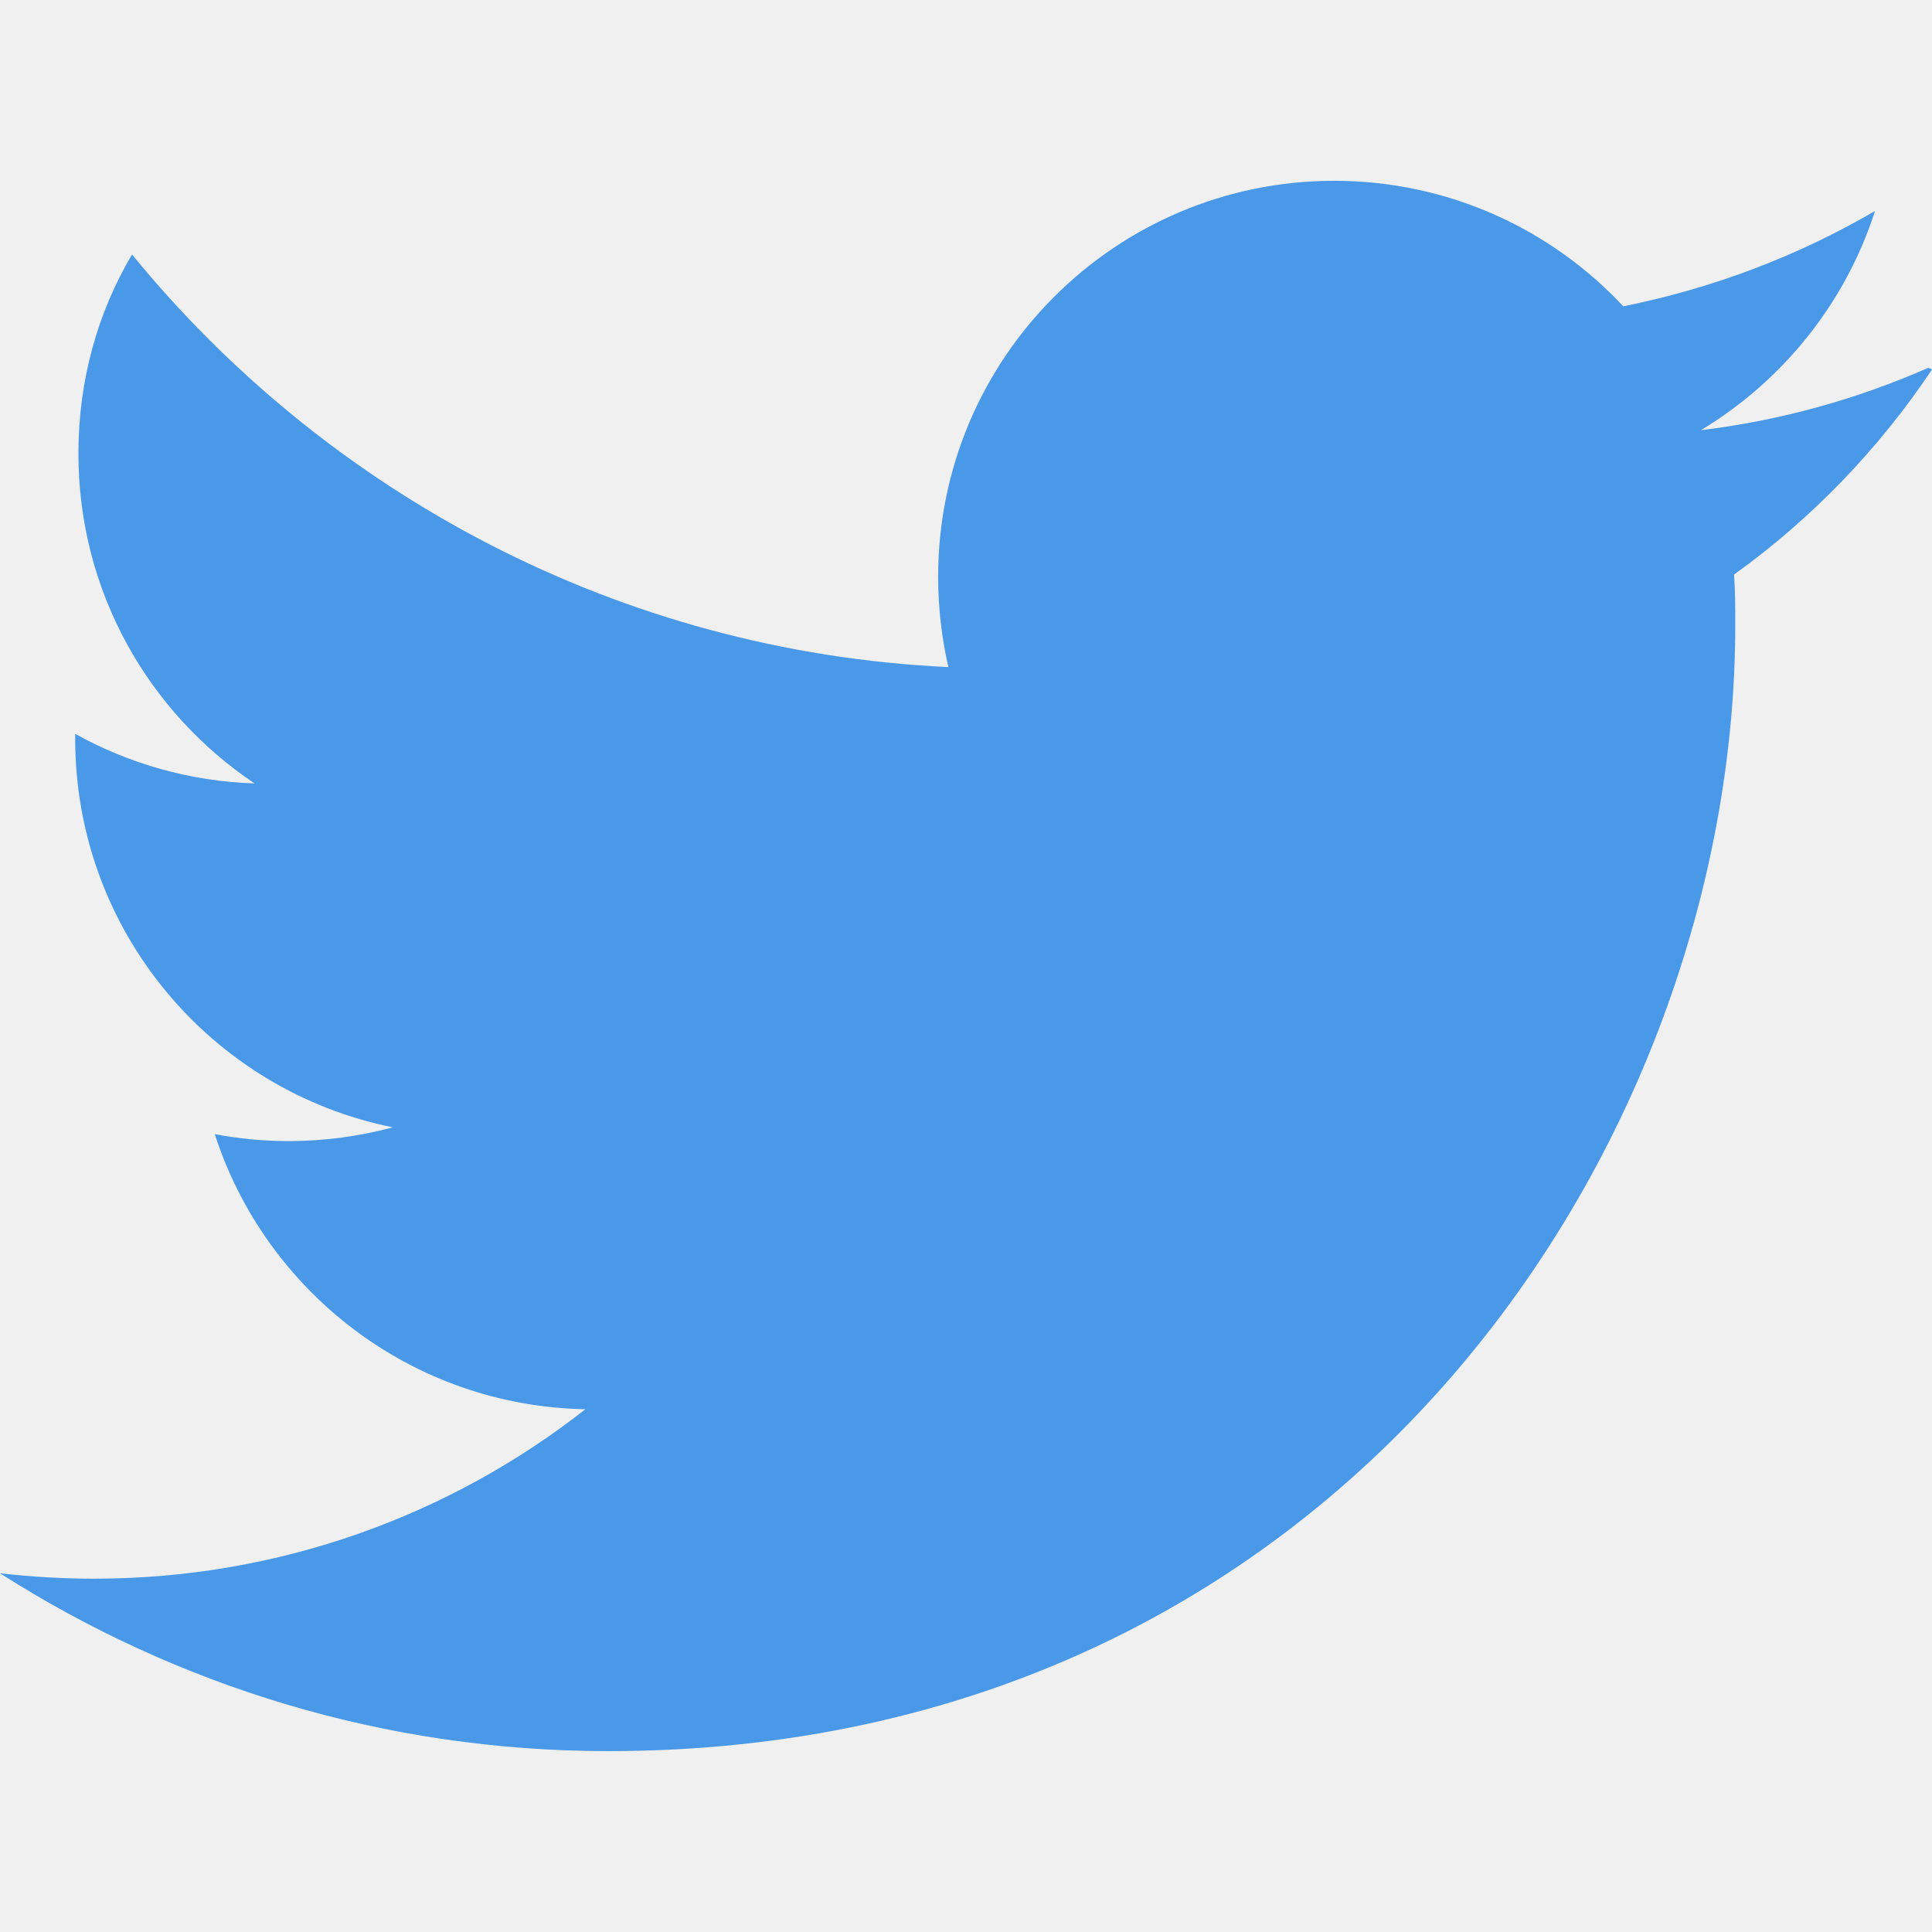
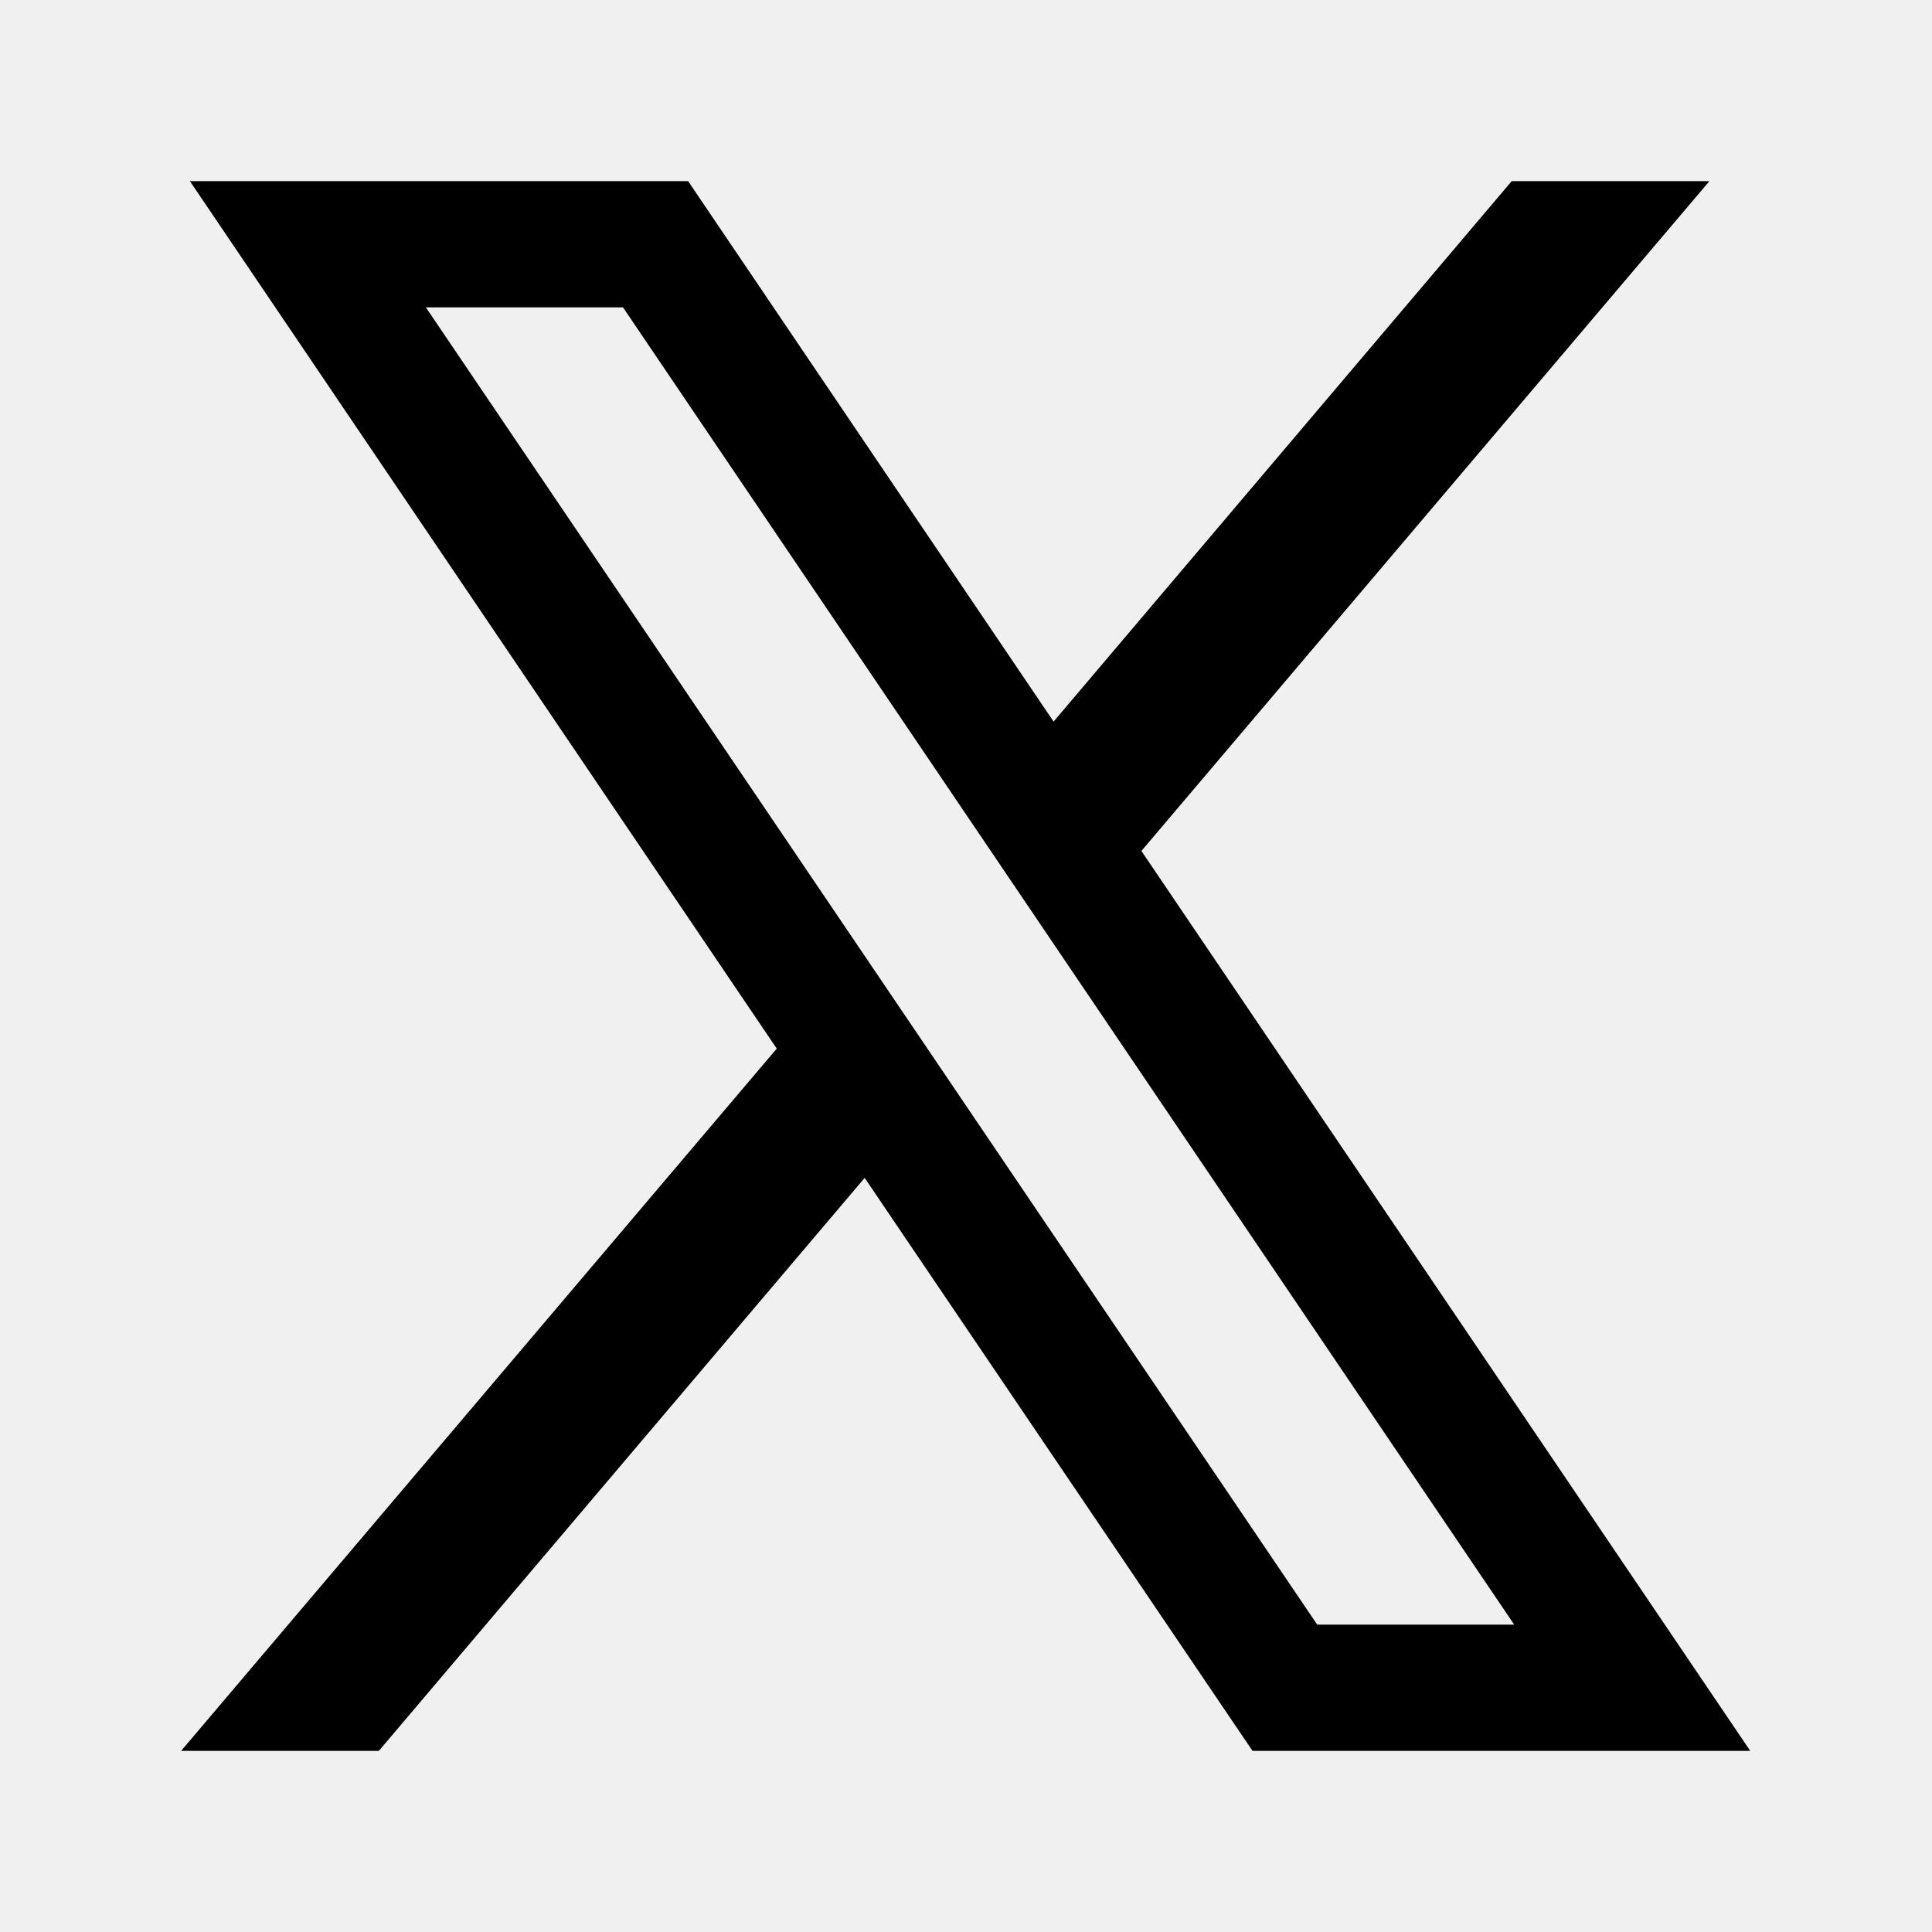
<svg xmlns="http://www.w3.org/2000/svg" width="24" height="24" viewBox="0 0 24 24" fill="none">
-   <g clip-path="url(#clip0_1264_7112)">
-     <path d="M23.954 4.569C23.069 4.958 22.124 5.223 21.129 5.344C22.143 4.733 22.923 3.77 23.292 2.621C22.341 3.176 21.287 3.58 20.165 3.805C19.269 2.846 17.992 2.246 16.574 2.246C13.857 2.246 11.654 4.449 11.654 7.163C11.654 7.553 11.699 7.928 11.781 8.287C7.691 8.094 4.066 6.13 1.64 3.161C1.213 3.883 0.974 4.722 0.974 5.636C0.974 7.346 1.844 8.849 3.162 9.732C2.355 9.706 1.596 9.484 0.934 9.116V9.177C0.934 11.562 2.627 13.551 4.88 14.004C4.467 14.115 4.031 14.175 3.584 14.175C3.27 14.175 2.969 14.145 2.668 14.089C3.299 16.042 5.113 17.466 7.272 17.506C5.592 18.825 3.463 19.611 1.17 19.611C0.78 19.611 0.391 19.588 0 19.544C2.189 20.938 4.768 21.753 7.557 21.753C16.611 21.753 21.556 14.257 21.556 7.767C21.556 7.558 21.556 7.347 21.541 7.137C22.502 6.448 23.341 5.577 24.001 4.589L23.954 4.569Z" fill="#4A99E9" />
-   </g>
-   <defs>
-     <clipPath id="clip0_1264_7112">
-       <rect width="24" height="24" fill="white" />
-     </clipPath>
-   </defs>
+   <path d="M21.742 21.75L14.179 10.571L21.235 2.25H18.779L13.088 8.964L8.548 2.25H2.359L9.649 13.026L2.25 21.75H4.706L10.741 14.632L15.559 21.75H21.75H21.742ZM7.739 3.818L18.81 20.182H16.363L5.29 3.818H7.737H7.739Z" fill="black" />
</svg>
